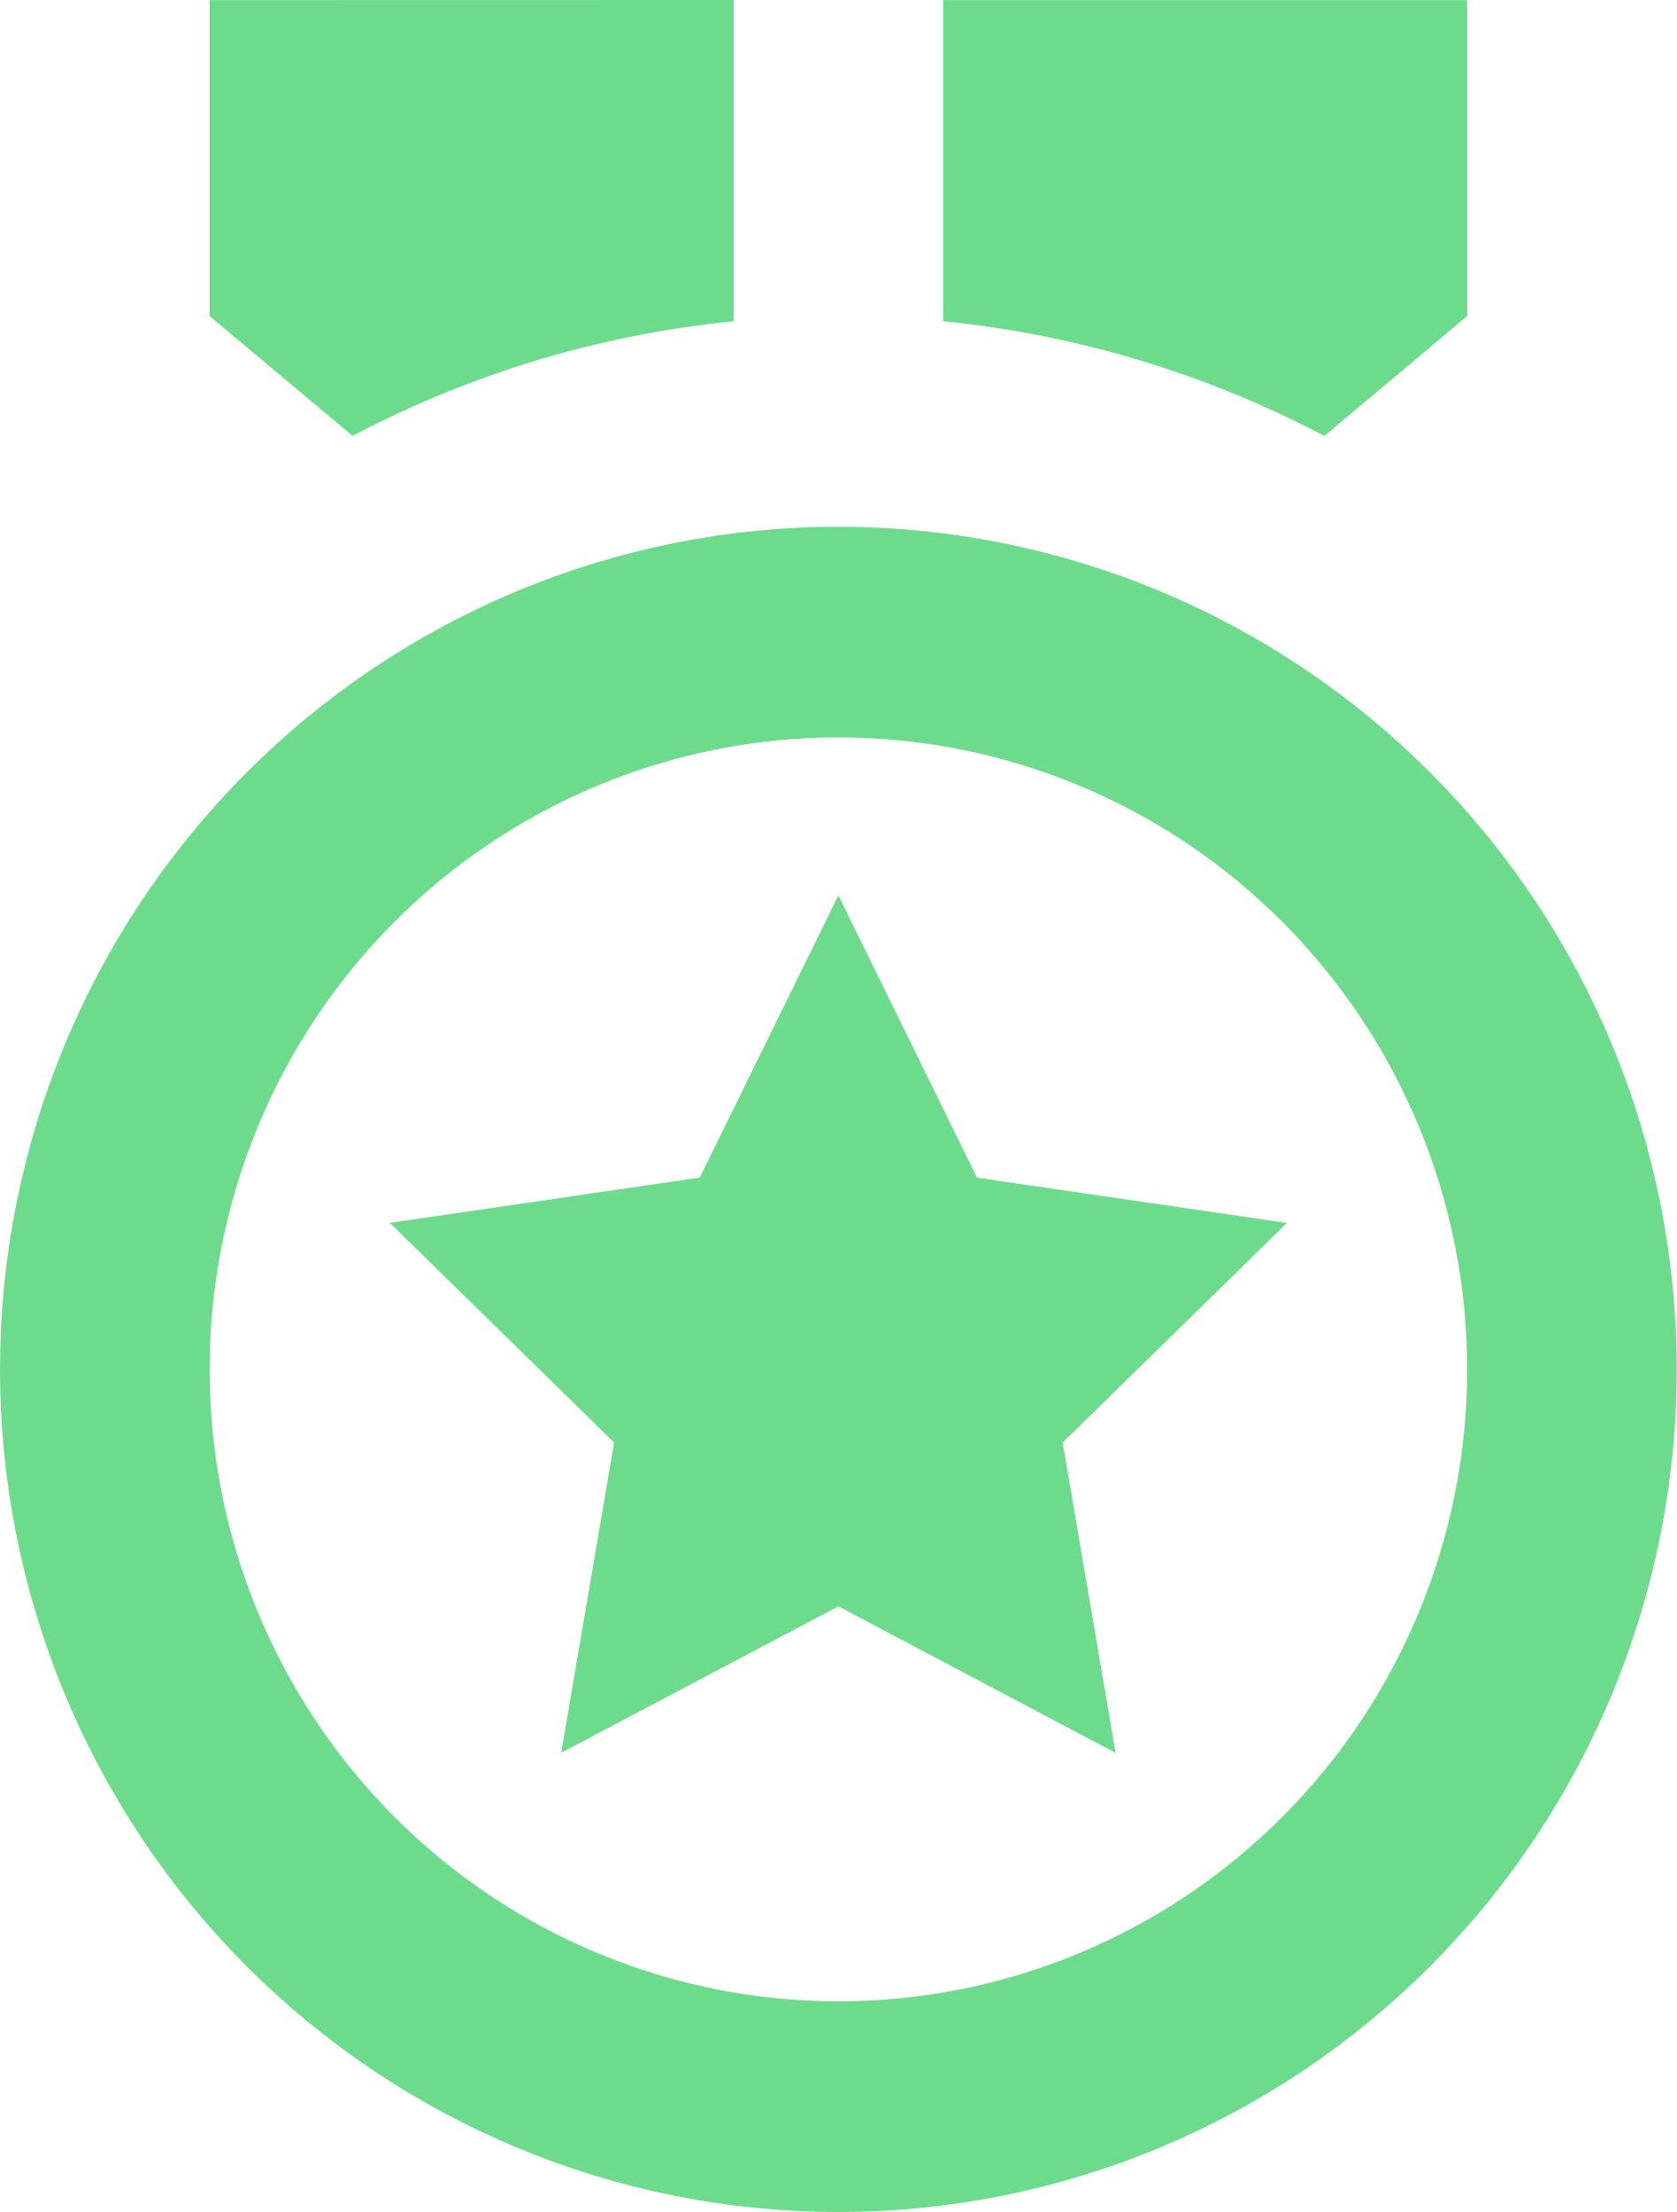
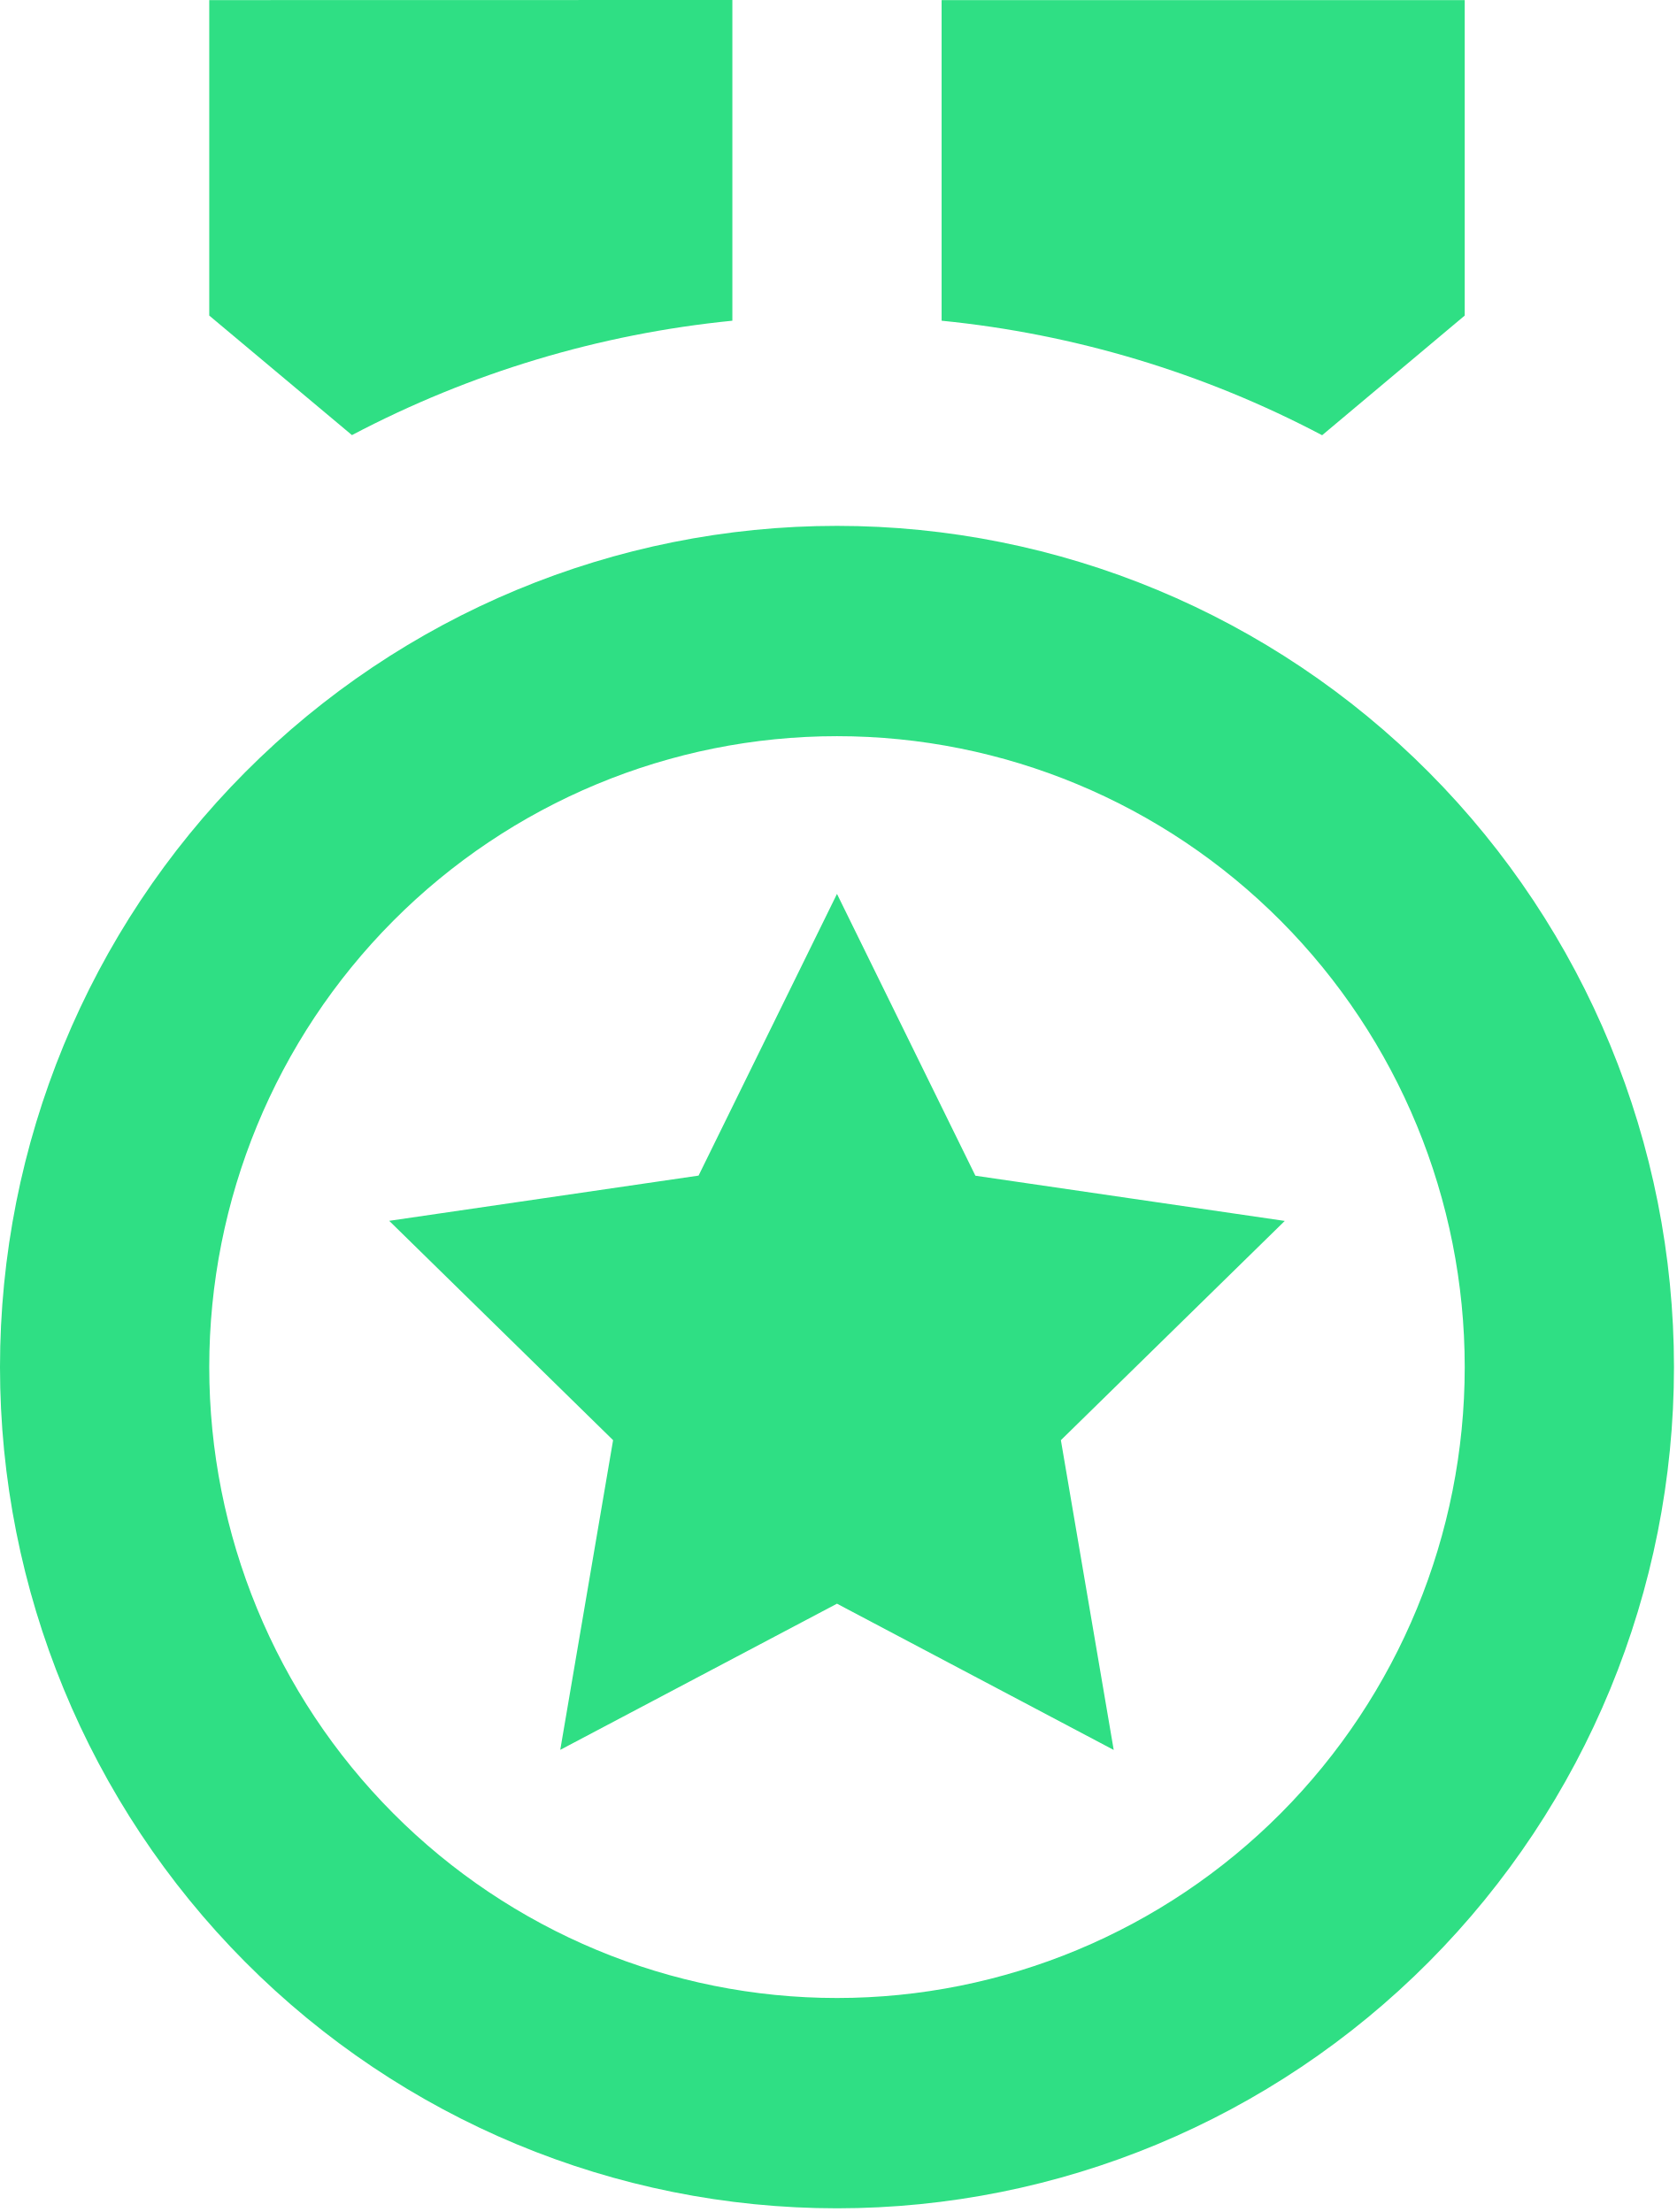
- <svg xmlns="http://www.w3.org/2000/svg" width="72" height="95" viewBox="0 0 72 95" fill="none">
-   <path d="M36 22.622C45.548 22.622 54.705 26.435 61.456 33.222C68.207 40.009 72 49.213 72 58.811C72 68.409 68.207 77.614 61.456 84.401C54.705 91.187 45.548 95 36 95C26.452 95 17.296 91.187 10.544 84.401C3.793 77.614 0 68.409 0 58.811C0 49.213 3.793 40.009 10.544 33.222C17.296 26.435 26.452 22.622 36 22.622V22.622ZM36 31.67C28.839 31.67 21.972 34.529 16.908 39.619C11.845 44.709 9 51.613 9 58.811C9 66.01 11.845 72.913 16.908 78.003C21.972 83.093 28.839 85.953 36 85.953C43.161 85.953 50.028 83.093 55.092 78.003C60.155 72.913 63 66.01 63 58.811C63 51.613 60.155 44.709 55.092 39.619C50.028 34.529 43.161 31.67 36 31.67ZM36 38.455L41.953 50.578L55.26 52.523L45.63 61.955L47.903 75.282L36 68.989L24.098 75.277L26.37 61.955L16.74 52.519L30.047 50.574L36 38.455ZM63 0.005V13.575L56.867 18.723C51.777 16.039 46.22 14.366 40.5 13.797V0.005H63ZM31.5 0V13.797C25.782 14.365 20.227 16.036 15.138 18.719L9 13.575V0.005L31.5 0Z" fill="#6DDB8C" />
+ <svg xmlns="http://www.w3.org/2000/svg" width="119" height="157" viewBox="0 0 119 157" fill="none">
+   <path d="M59.395 37.324C75.148 37.324 90.255 43.615 101.394 54.812C112.533 66.009 118.791 81.196 118.791 97.031C118.791 112.866 112.533 128.053 101.394 139.25C90.255 150.447 75.148 156.738 59.395 156.738C43.643 156.738 28.535 150.447 17.396 139.25C6.258 128.053 0 112.866 0 97.031C0 81.196 6.258 66.009 17.396 54.812C28.535 43.615 43.643 37.324 59.395 37.324ZM59.395 52.251C47.581 52.251 36.25 56.969 27.896 65.367C19.542 73.765 14.849 85.155 14.849 97.031C14.849 108.907 19.542 120.297 27.896 128.695C36.25 137.093 47.581 141.811 59.395 141.811C71.21 141.811 82.54 137.093 90.895 128.695C99.249 120.297 103.942 108.907 103.942 97.031C103.942 85.155 99.249 73.765 90.895 65.367C82.54 56.969 71.21 52.251 59.395 52.251ZM59.395 63.446L69.218 83.448L91.172 86.657L75.284 102.218L79.033 124.205L59.395 113.824L39.758 124.198L43.507 102.218L27.619 86.65L49.573 83.44L59.395 63.446ZM103.942 0.007V22.398L93.823 30.891C85.425 26.462 76.257 23.702 66.82 22.763V0.007H103.942ZM51.971 0V22.763C42.537 23.701 33.371 26.458 24.976 30.883L14.849 22.398V0.007L51.971 0Z" fill="#2FDF84" />
</svg>
